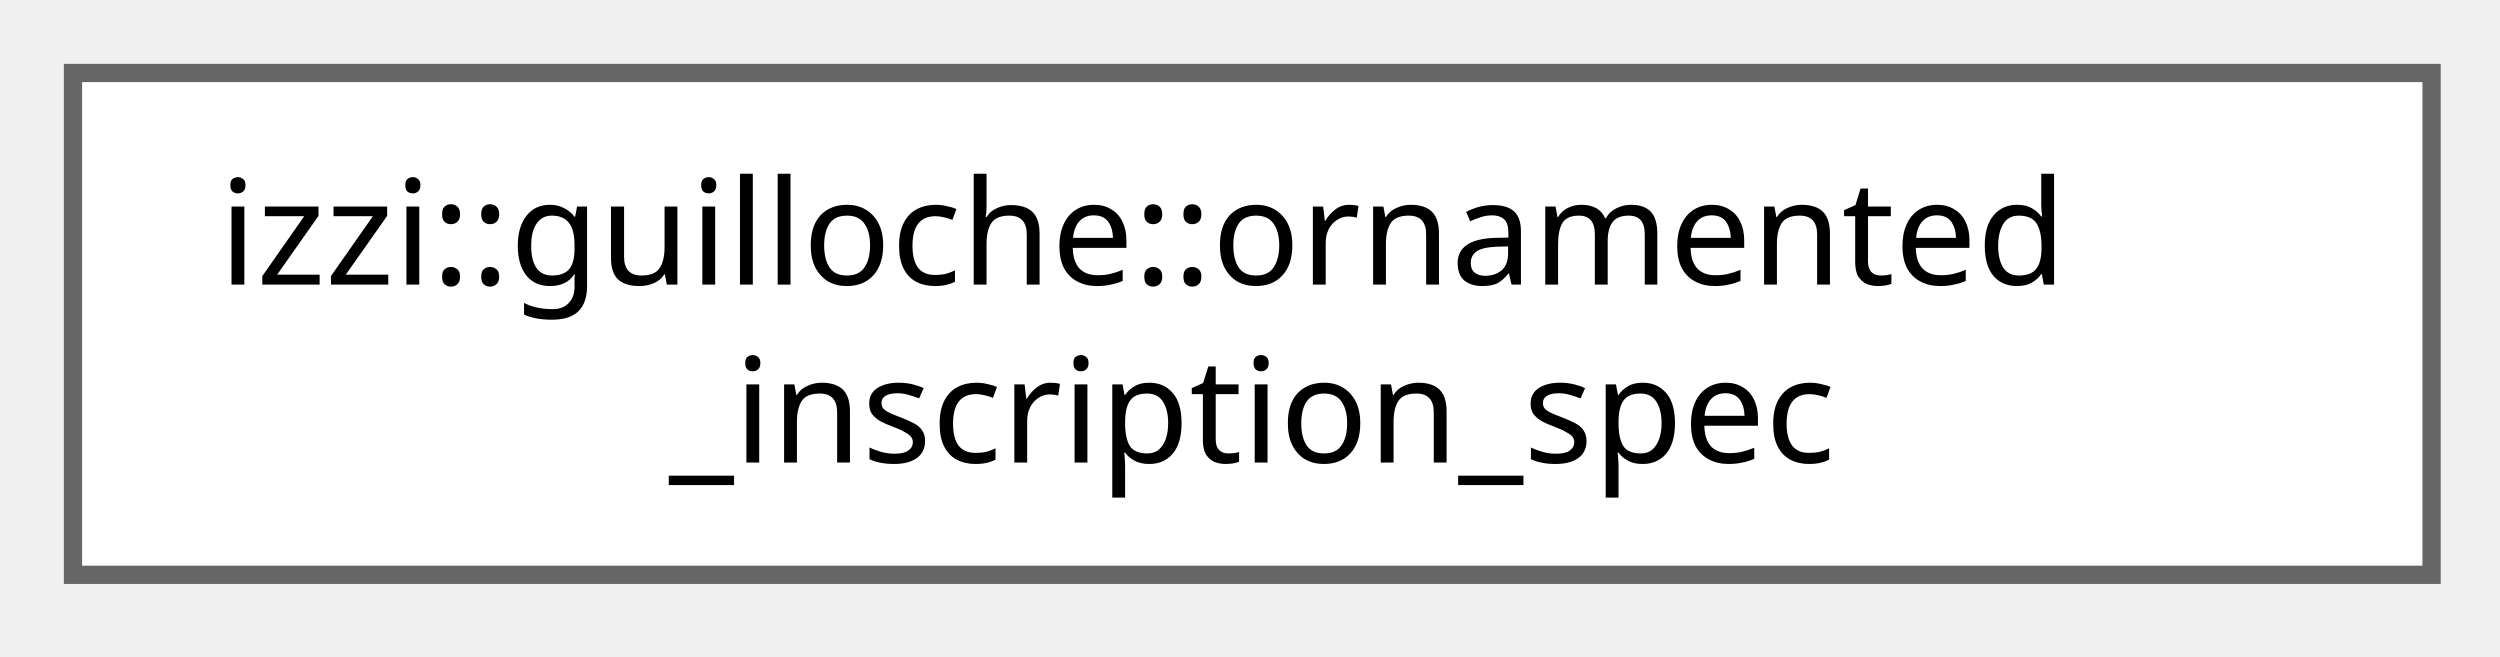
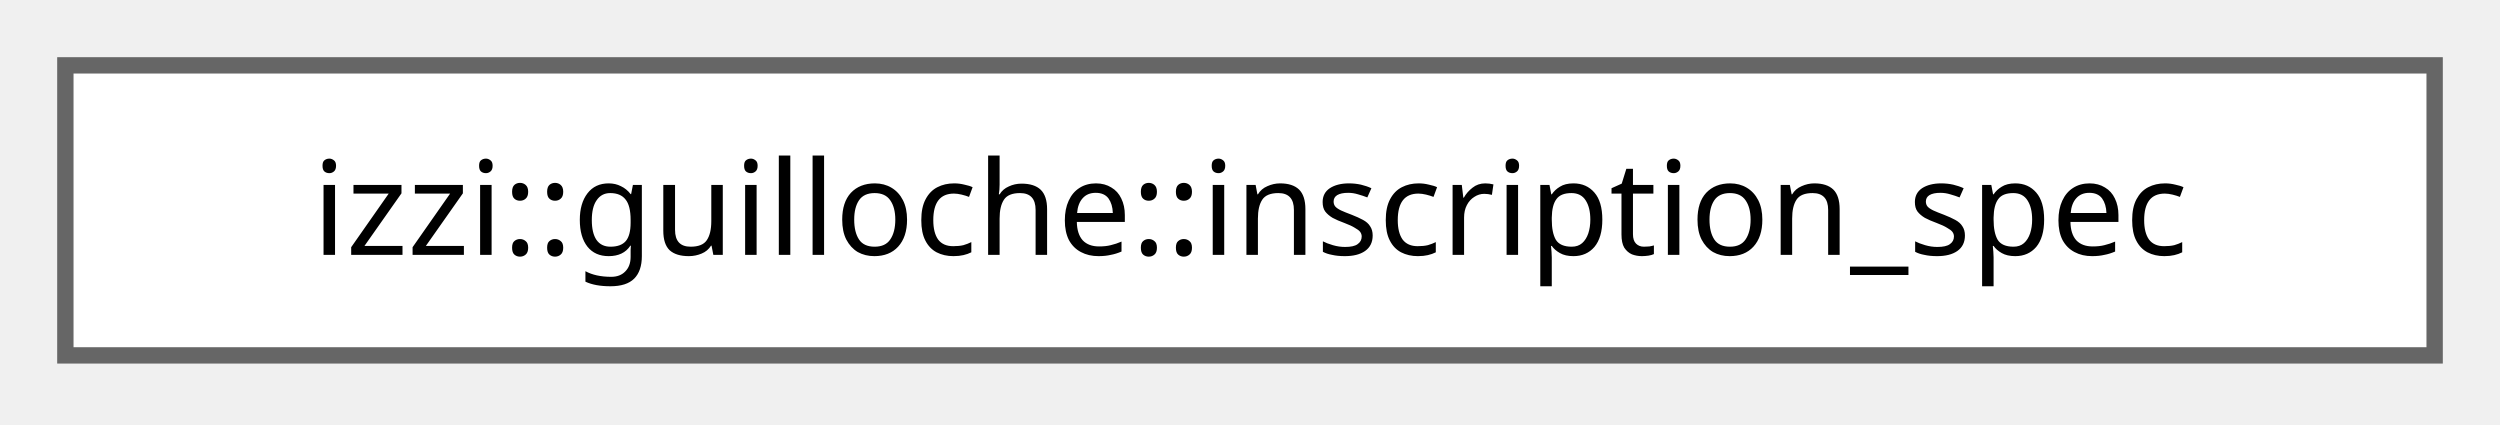
- <svg xmlns="http://www.w3.org/2000/svg" xmlns:xlink="http://www.w3.org/1999/xlink" width="137pt" height="36pt" viewBox="0.00 0.00 137.00 36.00">
-   <g id="graph0" class="graph" transform="scale(1 1) rotate(0) translate(4 31.5)">
+ <svg xmlns="http://www.w3.org/2000/svg" xmlns:xlink="http://www.w3.org/1999/xlink" width="153pt" height="26pt" viewBox="0.00 0.00 153.00 26.00">
+   <g id="graph0" class="graph" transform="scale(1 1) rotate(0) translate(4 21.75)">
    <g id="Node000000" class="node">
      <g id="a_Node000000">
-         <a xlink:href="structizzi_1_1guilloche_1_1ornamented__inscription__spec.html" target="_top" xlink:title=" ">
-           <polygon fill="white" stroke="#666666" points="129.25,-27.5 0,-27.5 0,0 129.25,0 129.25,-27.5" />
-           <text xml:space="preserve" text-anchor="start" x="8" y="-15.9" font-family="SourceSans" font-size="8.00">izzi::guilloche::ornamented</text>
-           <text xml:space="preserve" text-anchor="middle" x="64.62" y="-6.15" font-family="SourceSans" font-size="8.00">_inscription_spec</text>
+         <a xlink:href="structizzi_1_1guilloche_1_1inscription__spec.html" target="_top" xlink:title=" ">
+           <polygon fill="white" stroke="#666666" points="145,-17.75 0,-17.75 0,0 145,0 145,-17.75" />
+           <text xml:space="preserve" text-anchor="middle" x="72.5" y="-6.15" font-family="SourceSans" font-size="8.00">izzi::guilloche::inscription_spec</text>
        </a>
      </g>
    </g>
  </g>
</svg>
